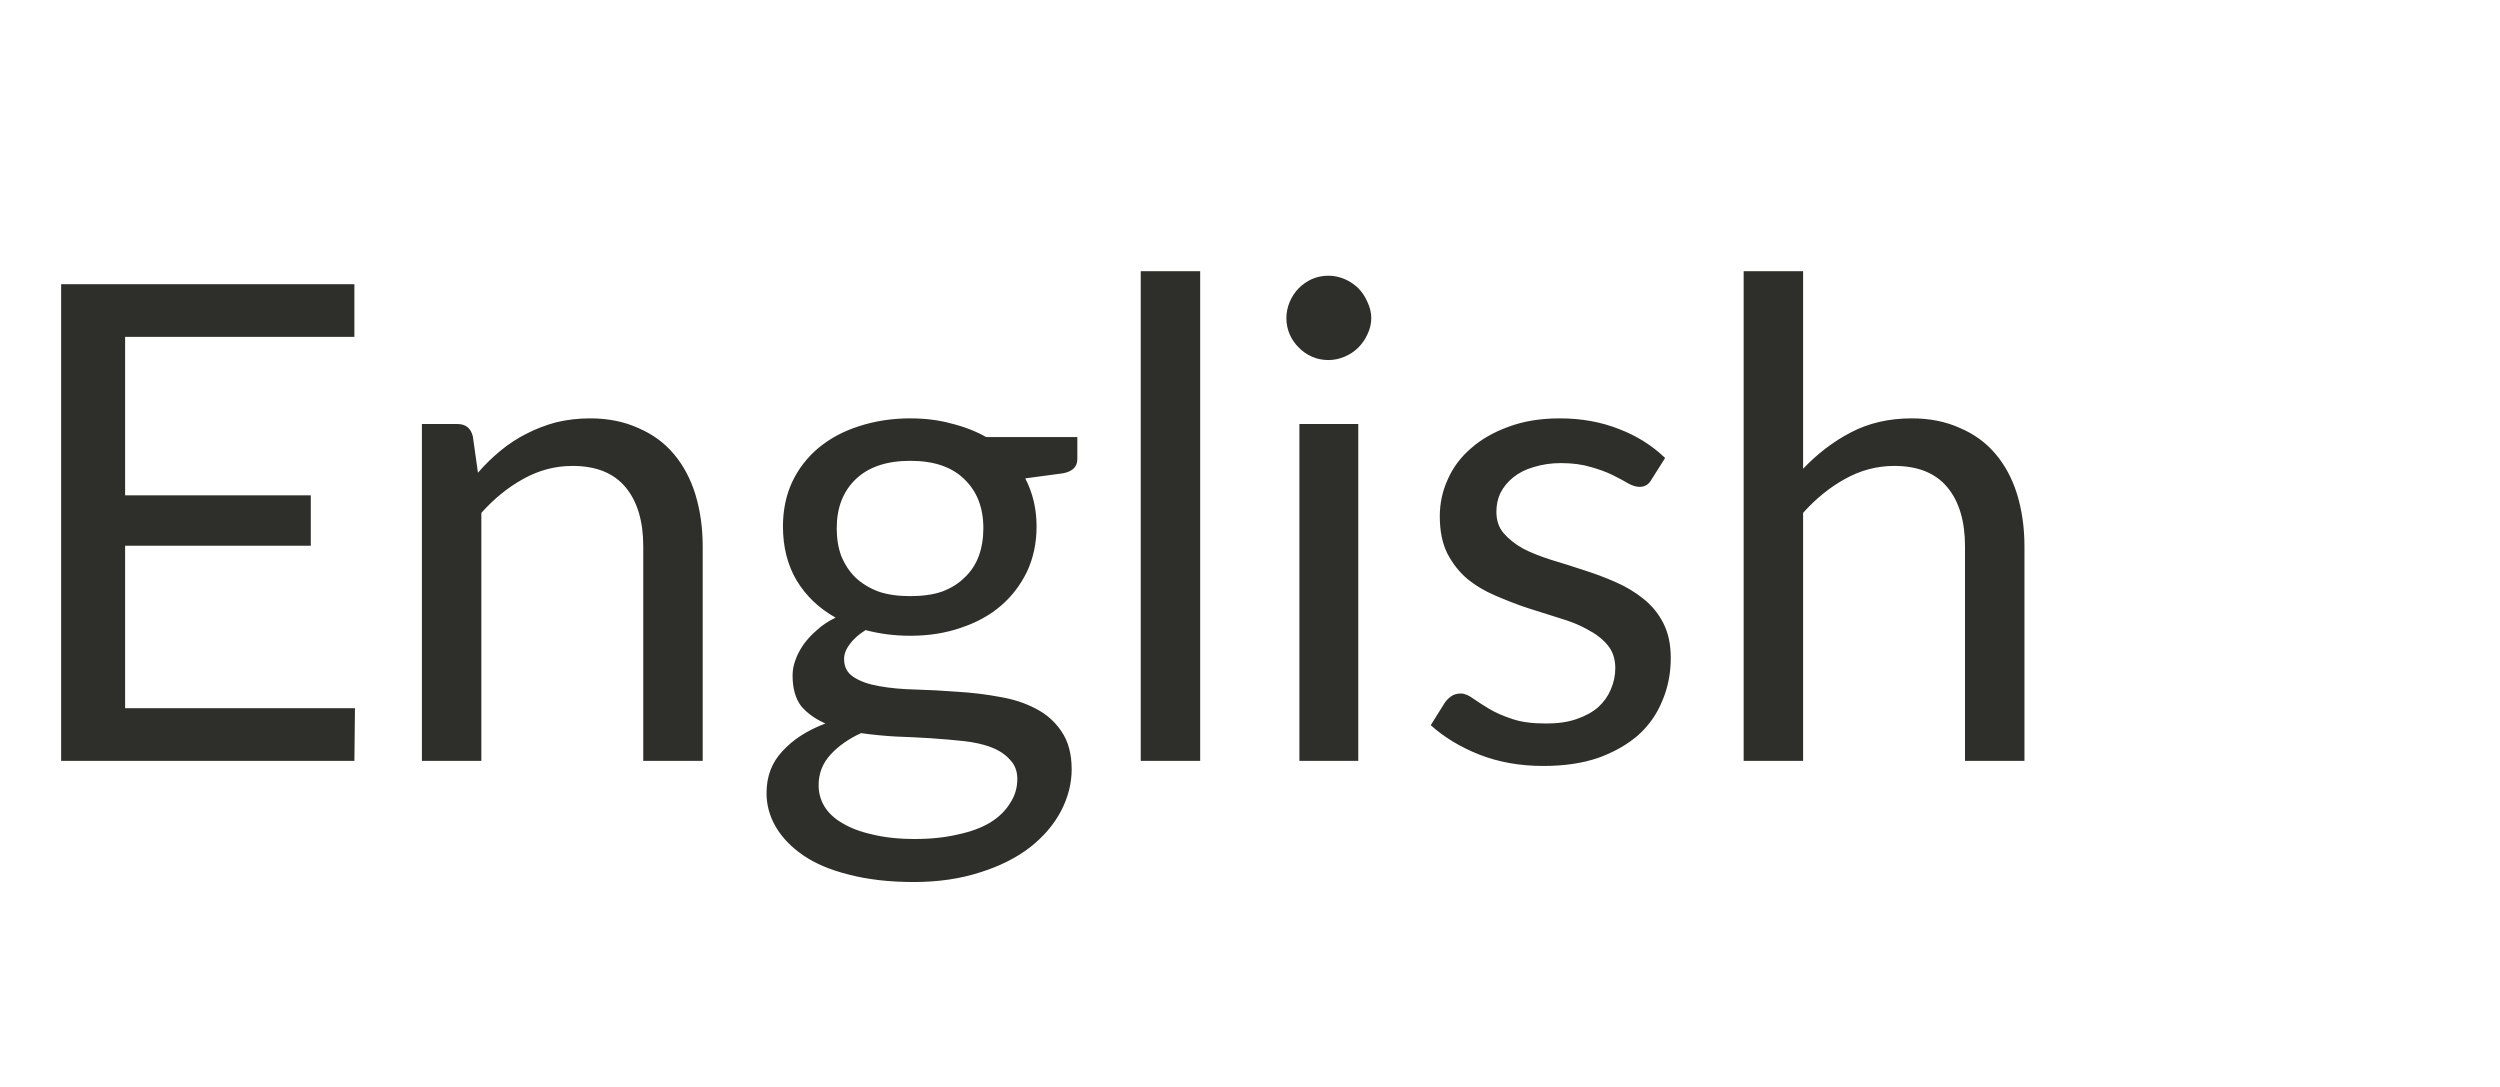
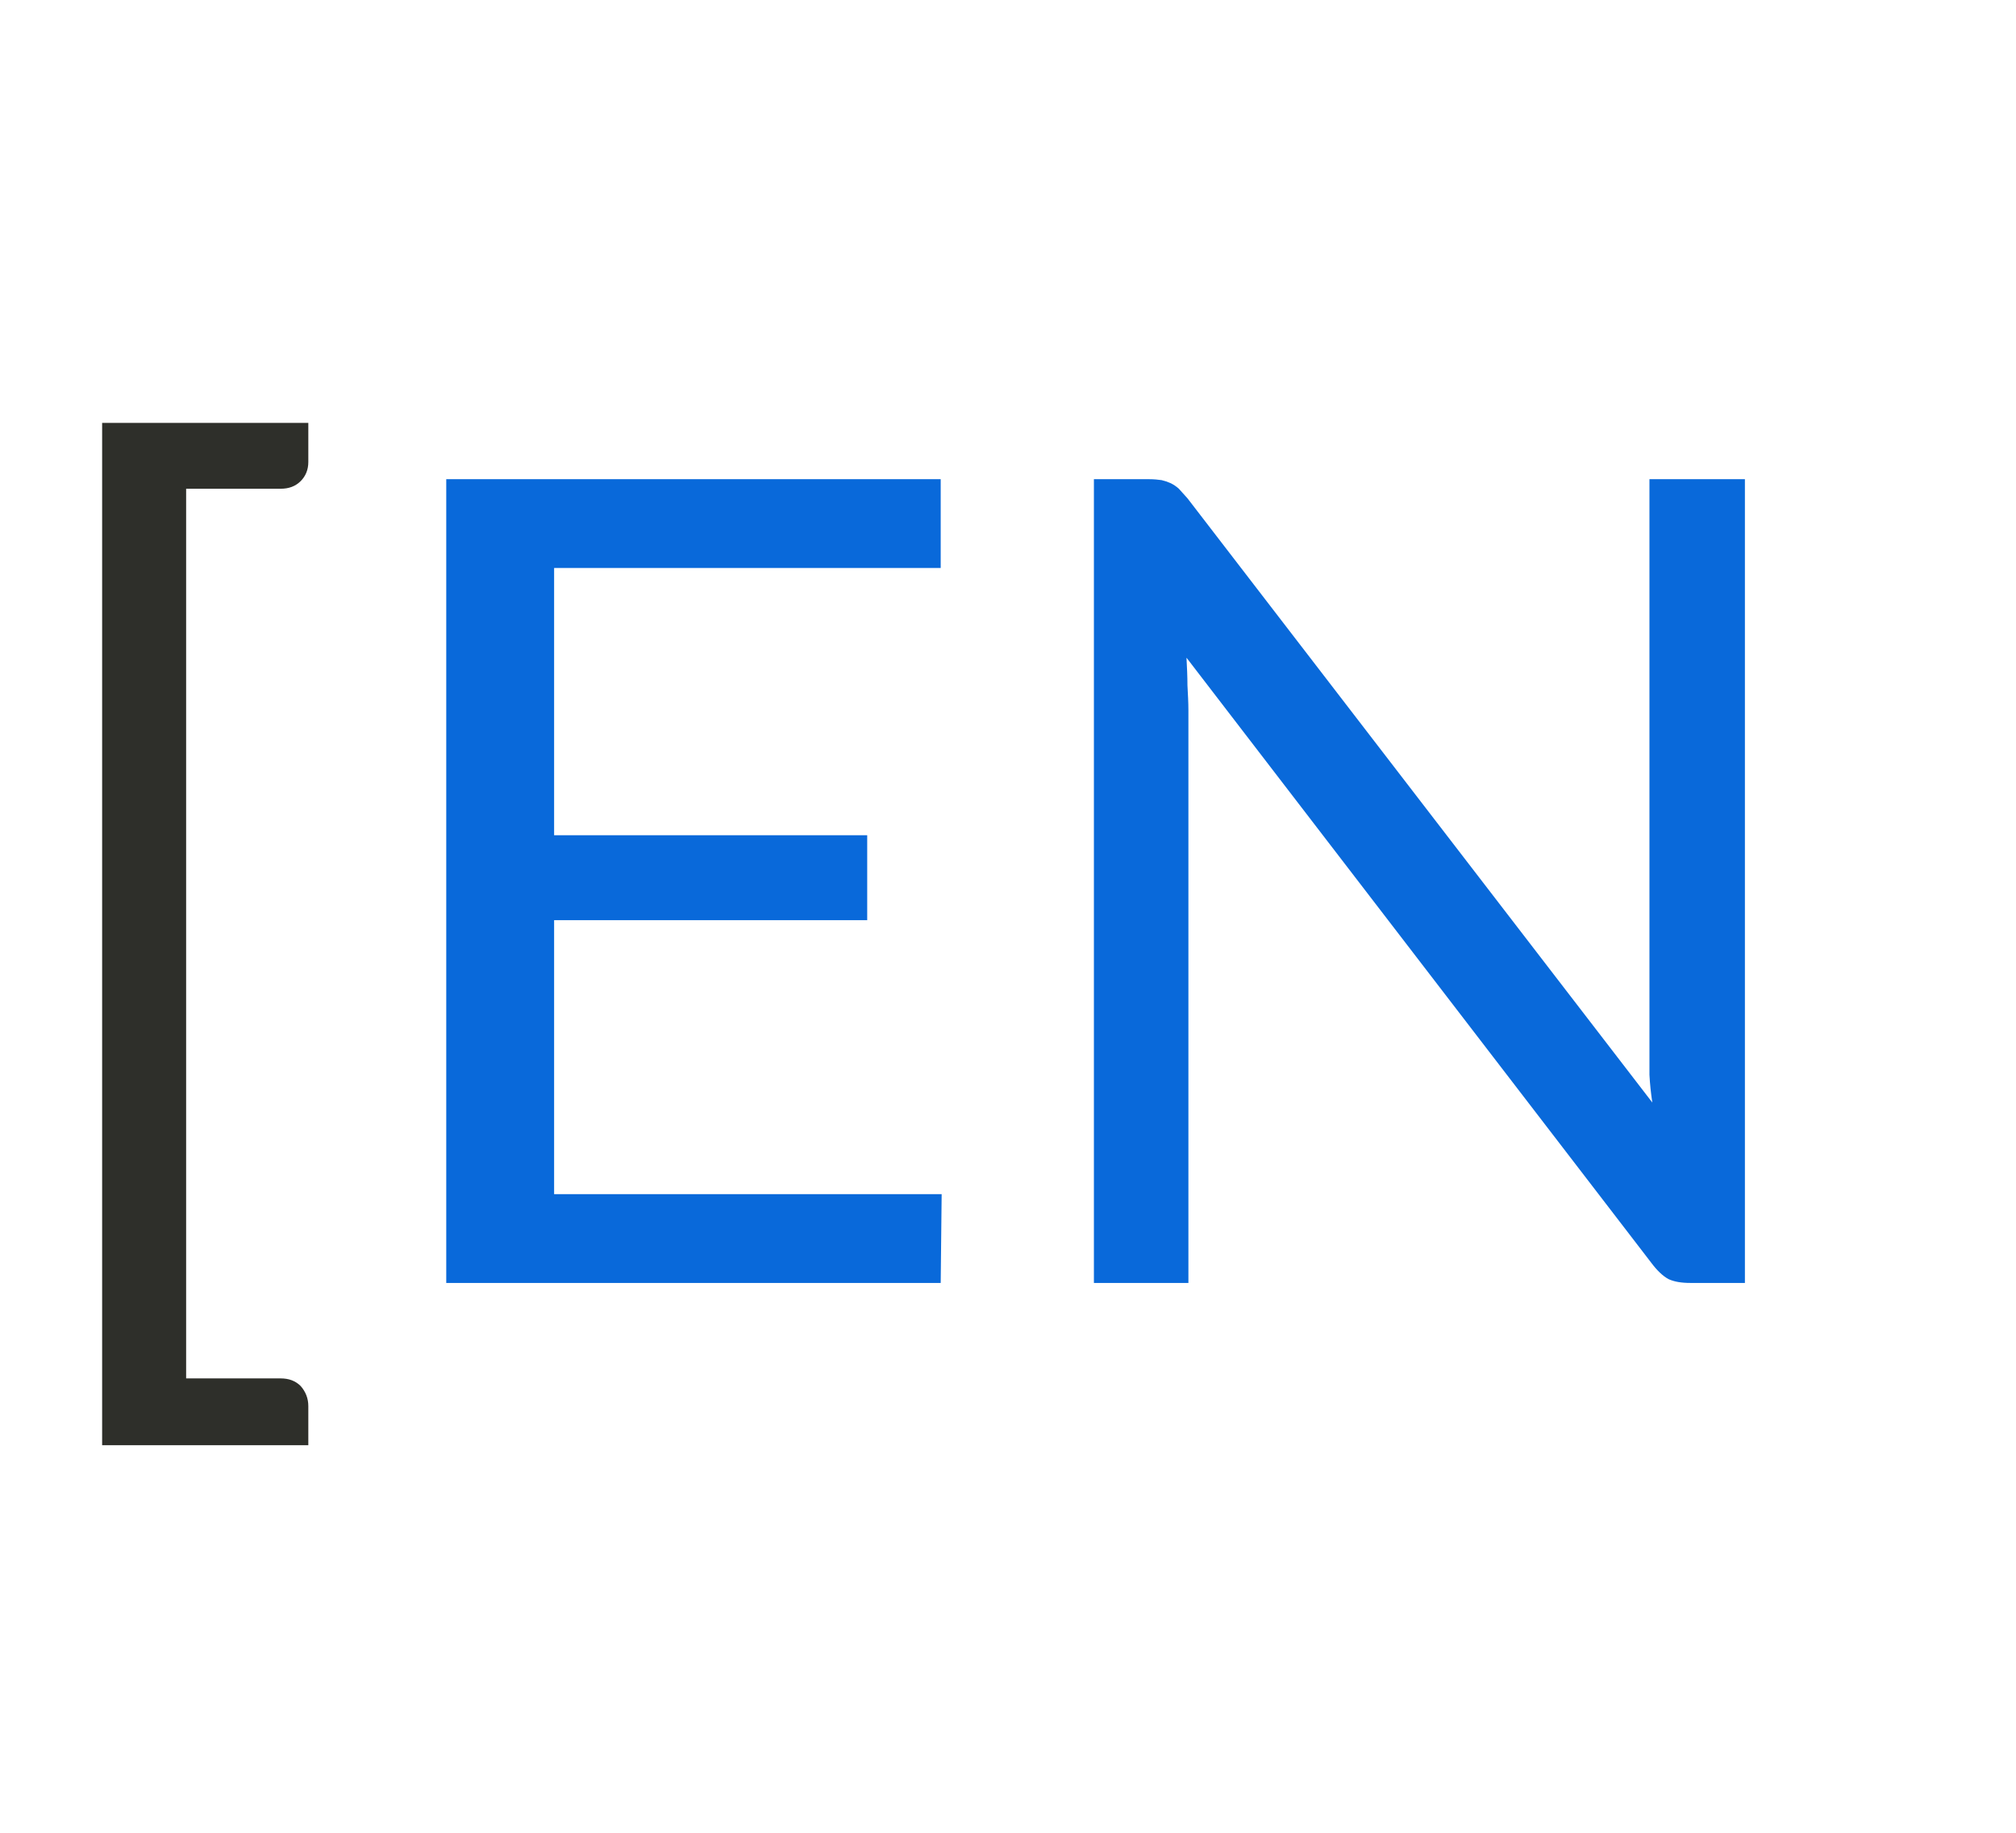
- <svg xmlns="http://www.w3.org/2000/svg" width="69" height="30" viewBox="0 0 69 30" role="img" aria-labelledby="title">
+ <svg xmlns="http://www.w3.org/2000/svg" width="33" height="30" viewBox="0 0 33 30" role="img" aria-labelledby="title">
  <style>
    .ink { color: #2e2f2a; }
    .label { fill: currentColor; font-family: Lato, Arial, sans-serif; font-size: 18.36px; font-weight: 400; }
-     @media (prefers-color-scheme: dark) { .ink { color: #f2f3f2; } }
+     .link { fill: #0969da; }
+     @media (prefers-color-scheme: dark) { .ink { color: #f2f3f2; } .link { fill: #4493f8; } }
  </style>
  <g class="ink">
-     <text class="label" x="0" y="21">English</text>
+     <text class="label" x="0" y="21">[<tspan class="link">EN</tspan>
+     </text>
  </g>
</svg>
